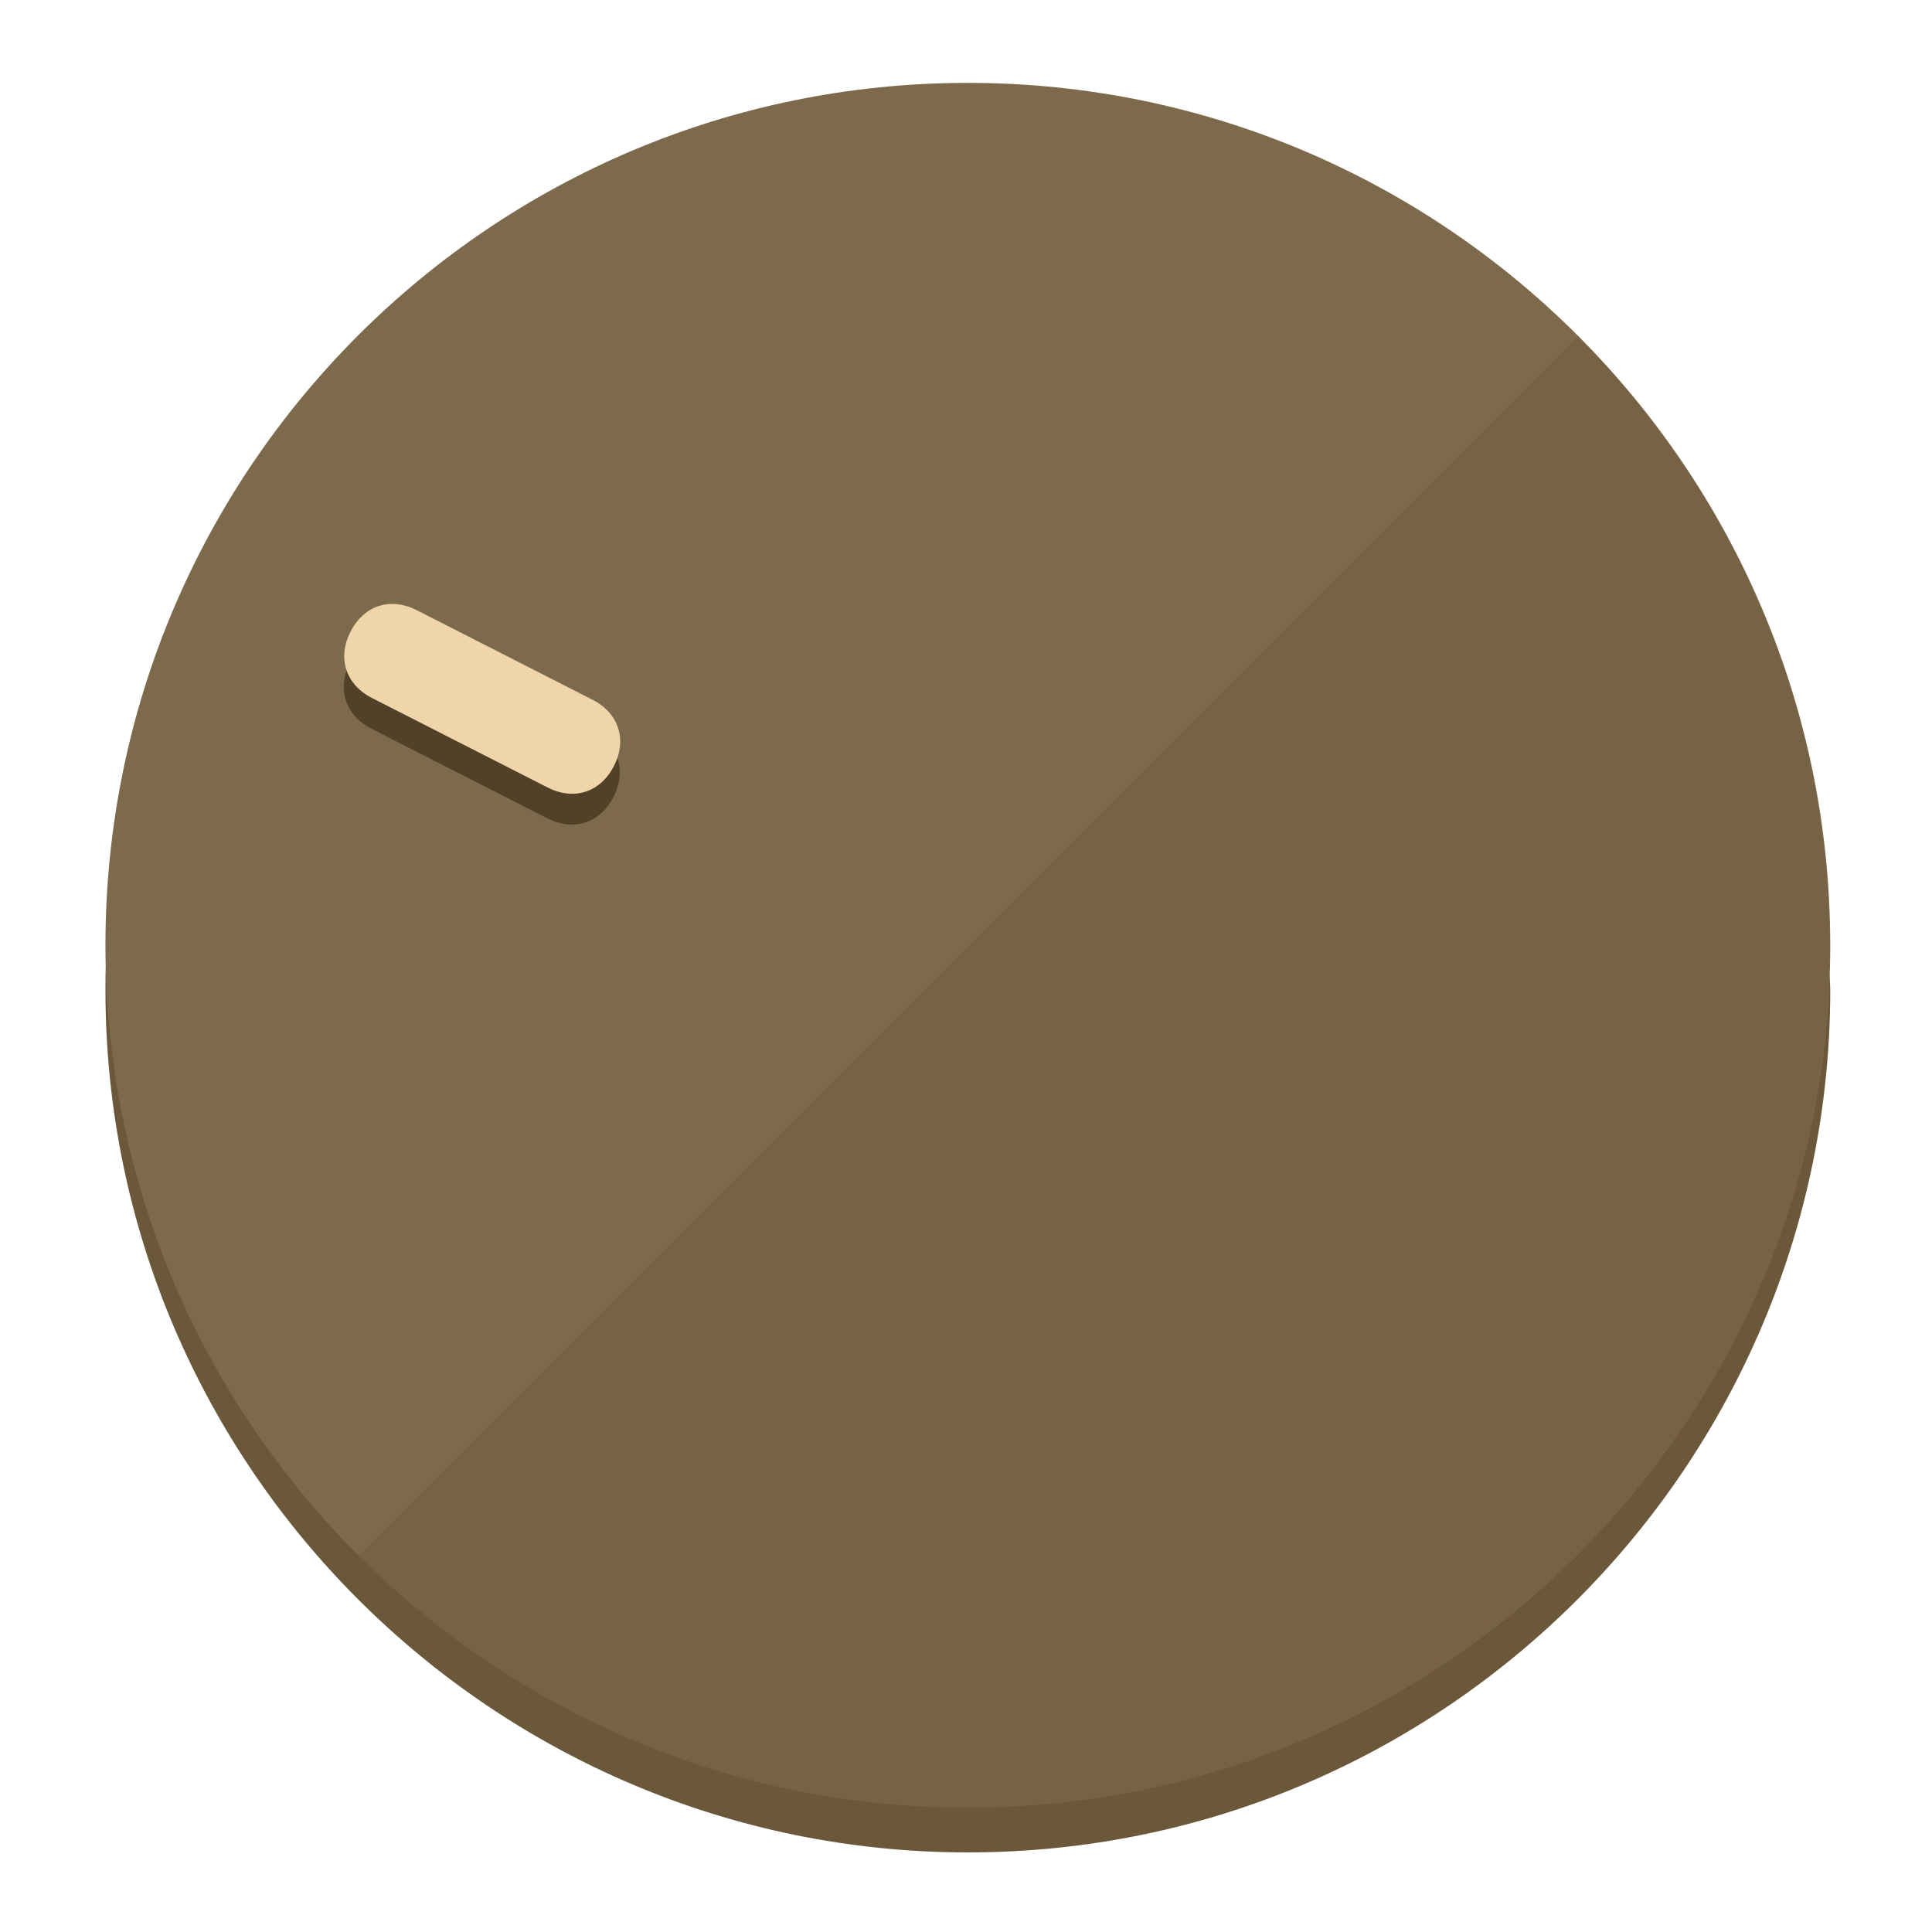
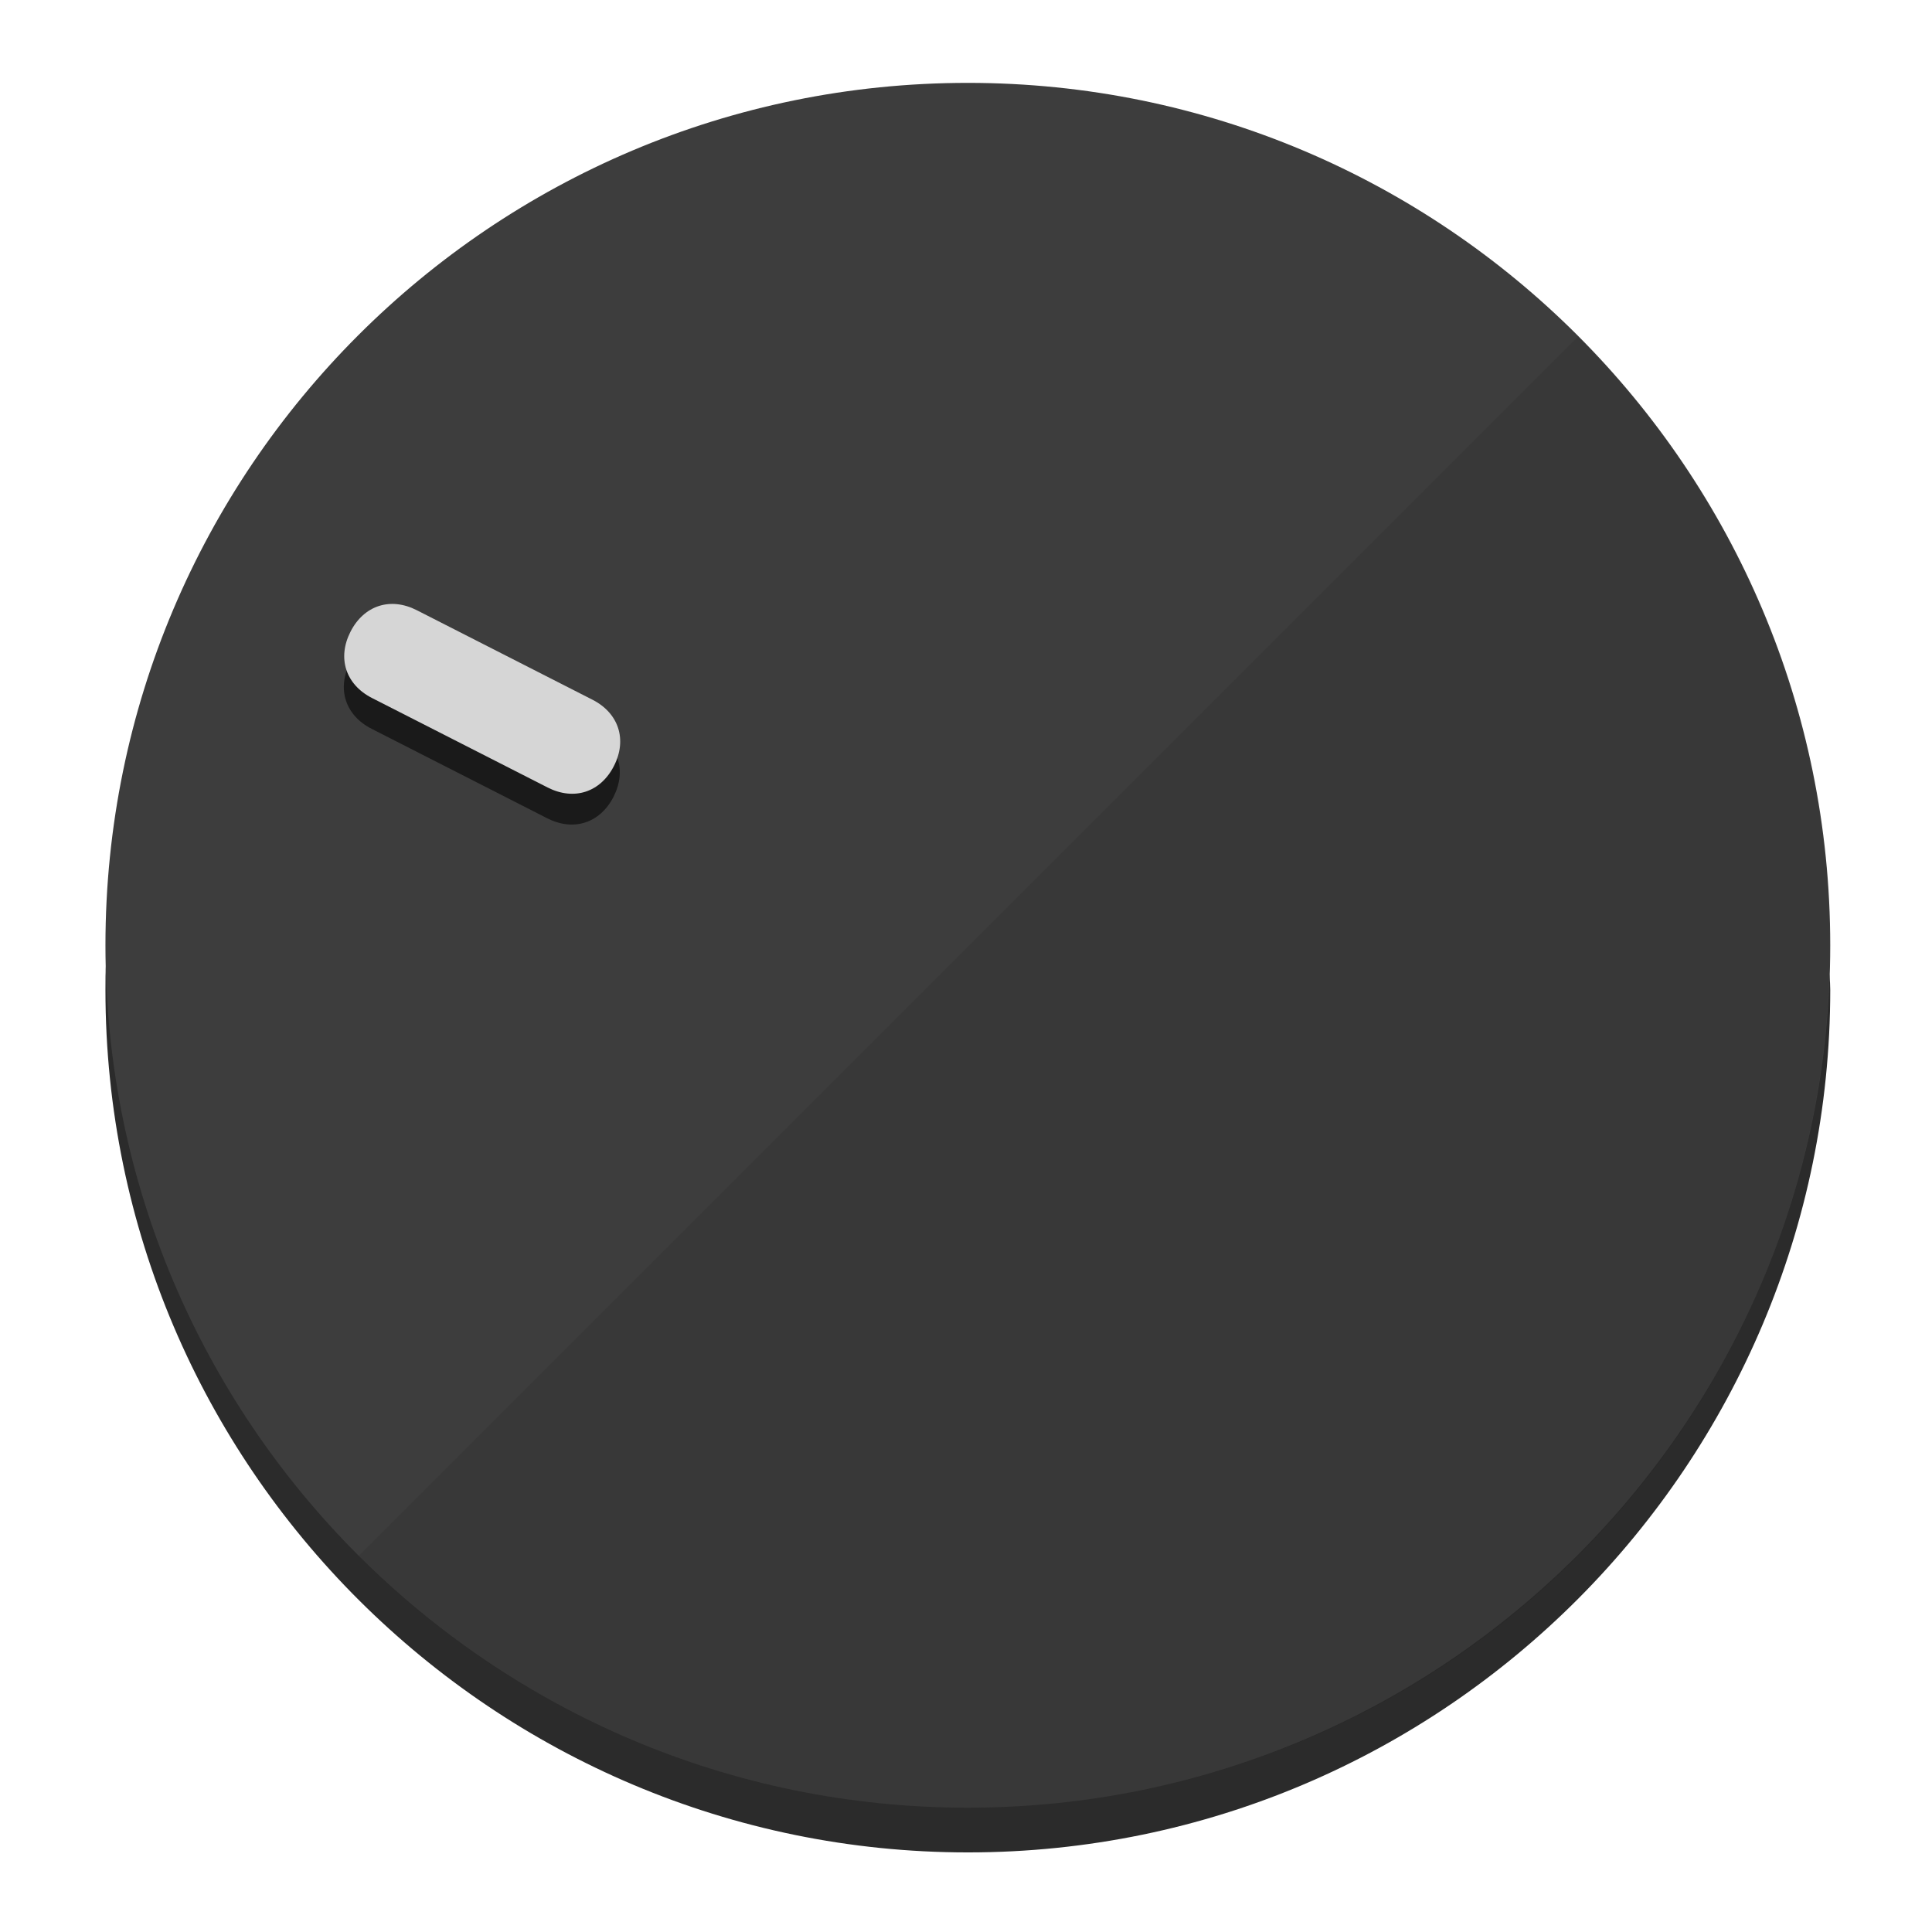
<svg xmlns="http://www.w3.org/2000/svg" height="120px" width="120px" version="1.1" id="Layer_1" viewBox="0 0 496.8 496.8" xml:space="preserve">
  <defs id="defs23" />
  <g id="g3158">
-     <path style="display:inline;fill:#6B583A;fill-opacity:1;stroke-width:1.584" d="m 248.875,445.92 c 116.582,0 212.89,-91.238 220.493,-205.286 0,5.069 1.267,8.87 1.267,13.939 0,121.651 -98.842,221.76 -221.76,221.76 -121.651,0 -221.76,-98.842 -221.76,-221.76 0,-5.069 0,-8.87 1.267,-13.939 7.603,114.048 103.91,205.286 220.493,205.286 z" id="path8" />
-     <circle style="display:inline;fill:#7D694B;fill-opacity:1;stroke-width:1.584" cx="248.875" cy="243.071" r="221.76" id="circle12" />
-     <path style="display:inline;fill:#524129;fill-opacity:0.154;stroke-width:1.587" d="m 405.744,86.606 c 86.308,86.308 86.308,227.193 0,313.5 -86.308,86.308 -227.193,86.308 -313.5,0" id="path14" />
+     <path style="display:inline;fill:#2B2B2B;fill-opacity:1;stroke-width:1.584" d="m 248.875,445.92 c 116.582,0 212.89,-91.238 220.493,-205.286 0,5.069 1.267,8.87 1.267,13.939 0,121.651 -98.842,221.76 -221.76,221.76 -121.651,0 -221.76,-98.842 -221.76,-221.76 0,-5.069 0,-8.87 1.267,-13.939 7.603,114.048 103.91,205.286 220.493,205.286 z" id="path8" />
+     <circle style="display:inline;fill:#3D3D3D;fill-opacity:1;stroke-width:1.584" cx="248.875" cy="243.071" r="221.76" id="circle12" />
+     <path style="display:inline;fill:#1A1A1A;fill-opacity:0.154;stroke-width:1.587" d="m 405.744,86.606 c 86.308,86.308 86.308,227.193 0,313.5 -86.308,86.308 -227.193,86.308 -313.5,0" id="path14" />
  </g>
  <g id="g3198">
    <circle style="display:none;fill:#000000;fill-opacity:0;stroke-width:1.584" cx="-104.232" cy="331.97" r="221.76" id="circle12-3" transform="rotate(-63)" />
-     <path style="display:inline;fill:#524129;fill-opacity:1;stroke-width:1.584" d="m 152.23,187.837 c 6.774,3.452 8.99,10.269 5.538,17.044 v 0 c -3.452,6.774 -10.269,8.99 -17.044,5.538 L 95.56,187.407 c -6.774,-3.452 -8.99,-10.269 -5.538,-17.044 v 0 c 3.452,-6.774 10.269,-8.99 17.044,-5.538 z" id="path3789" />
-     <path style="display:inline;fill:#F0D4AA;stroke-width:1.584" d="m 152.333,179.919 c 6.775,3.452 8.99,10.269 5.538,17.044 v 0 c -3.452,6.774 -10.269,8.99 -17.044,5.538 L 95.663,179.489 c -6.774,-3.452 -8.99,-10.269 -5.538,-17.044 v 0 c 3.452,-6.775 10.269,-8.99 17.044,-5.538 z" id="path915" />
+     <path style="display:inline;fill:#1A1A1A;fill-opacity:1;stroke-width:1.584" d="m 152.23,187.837 c 6.774,3.452 8.99,10.269 5.538,17.044 v 0 c -3.452,6.774 -10.269,8.99 -17.044,5.538 L 95.56,187.407 c -6.774,-3.452 -8.99,-10.269 -5.538,-17.044 v 0 c 3.452,-6.774 10.269,-8.99 17.044,-5.538 z" id="path3789" />
+     <path style="display:inline;fill:#D6D6D6;stroke-width:1.584" d="m 152.333,179.919 c 6.775,3.452 8.99,10.269 5.538,17.044 v 0 c -3.452,6.774 -10.269,8.99 -17.044,5.538 L 95.663,179.489 c -6.774,-3.452 -8.99,-10.269 -5.538,-17.044 v 0 c 3.452,-6.775 10.269,-8.99 17.044,-5.538 z" id="path915" />
  </g>
</svg>
